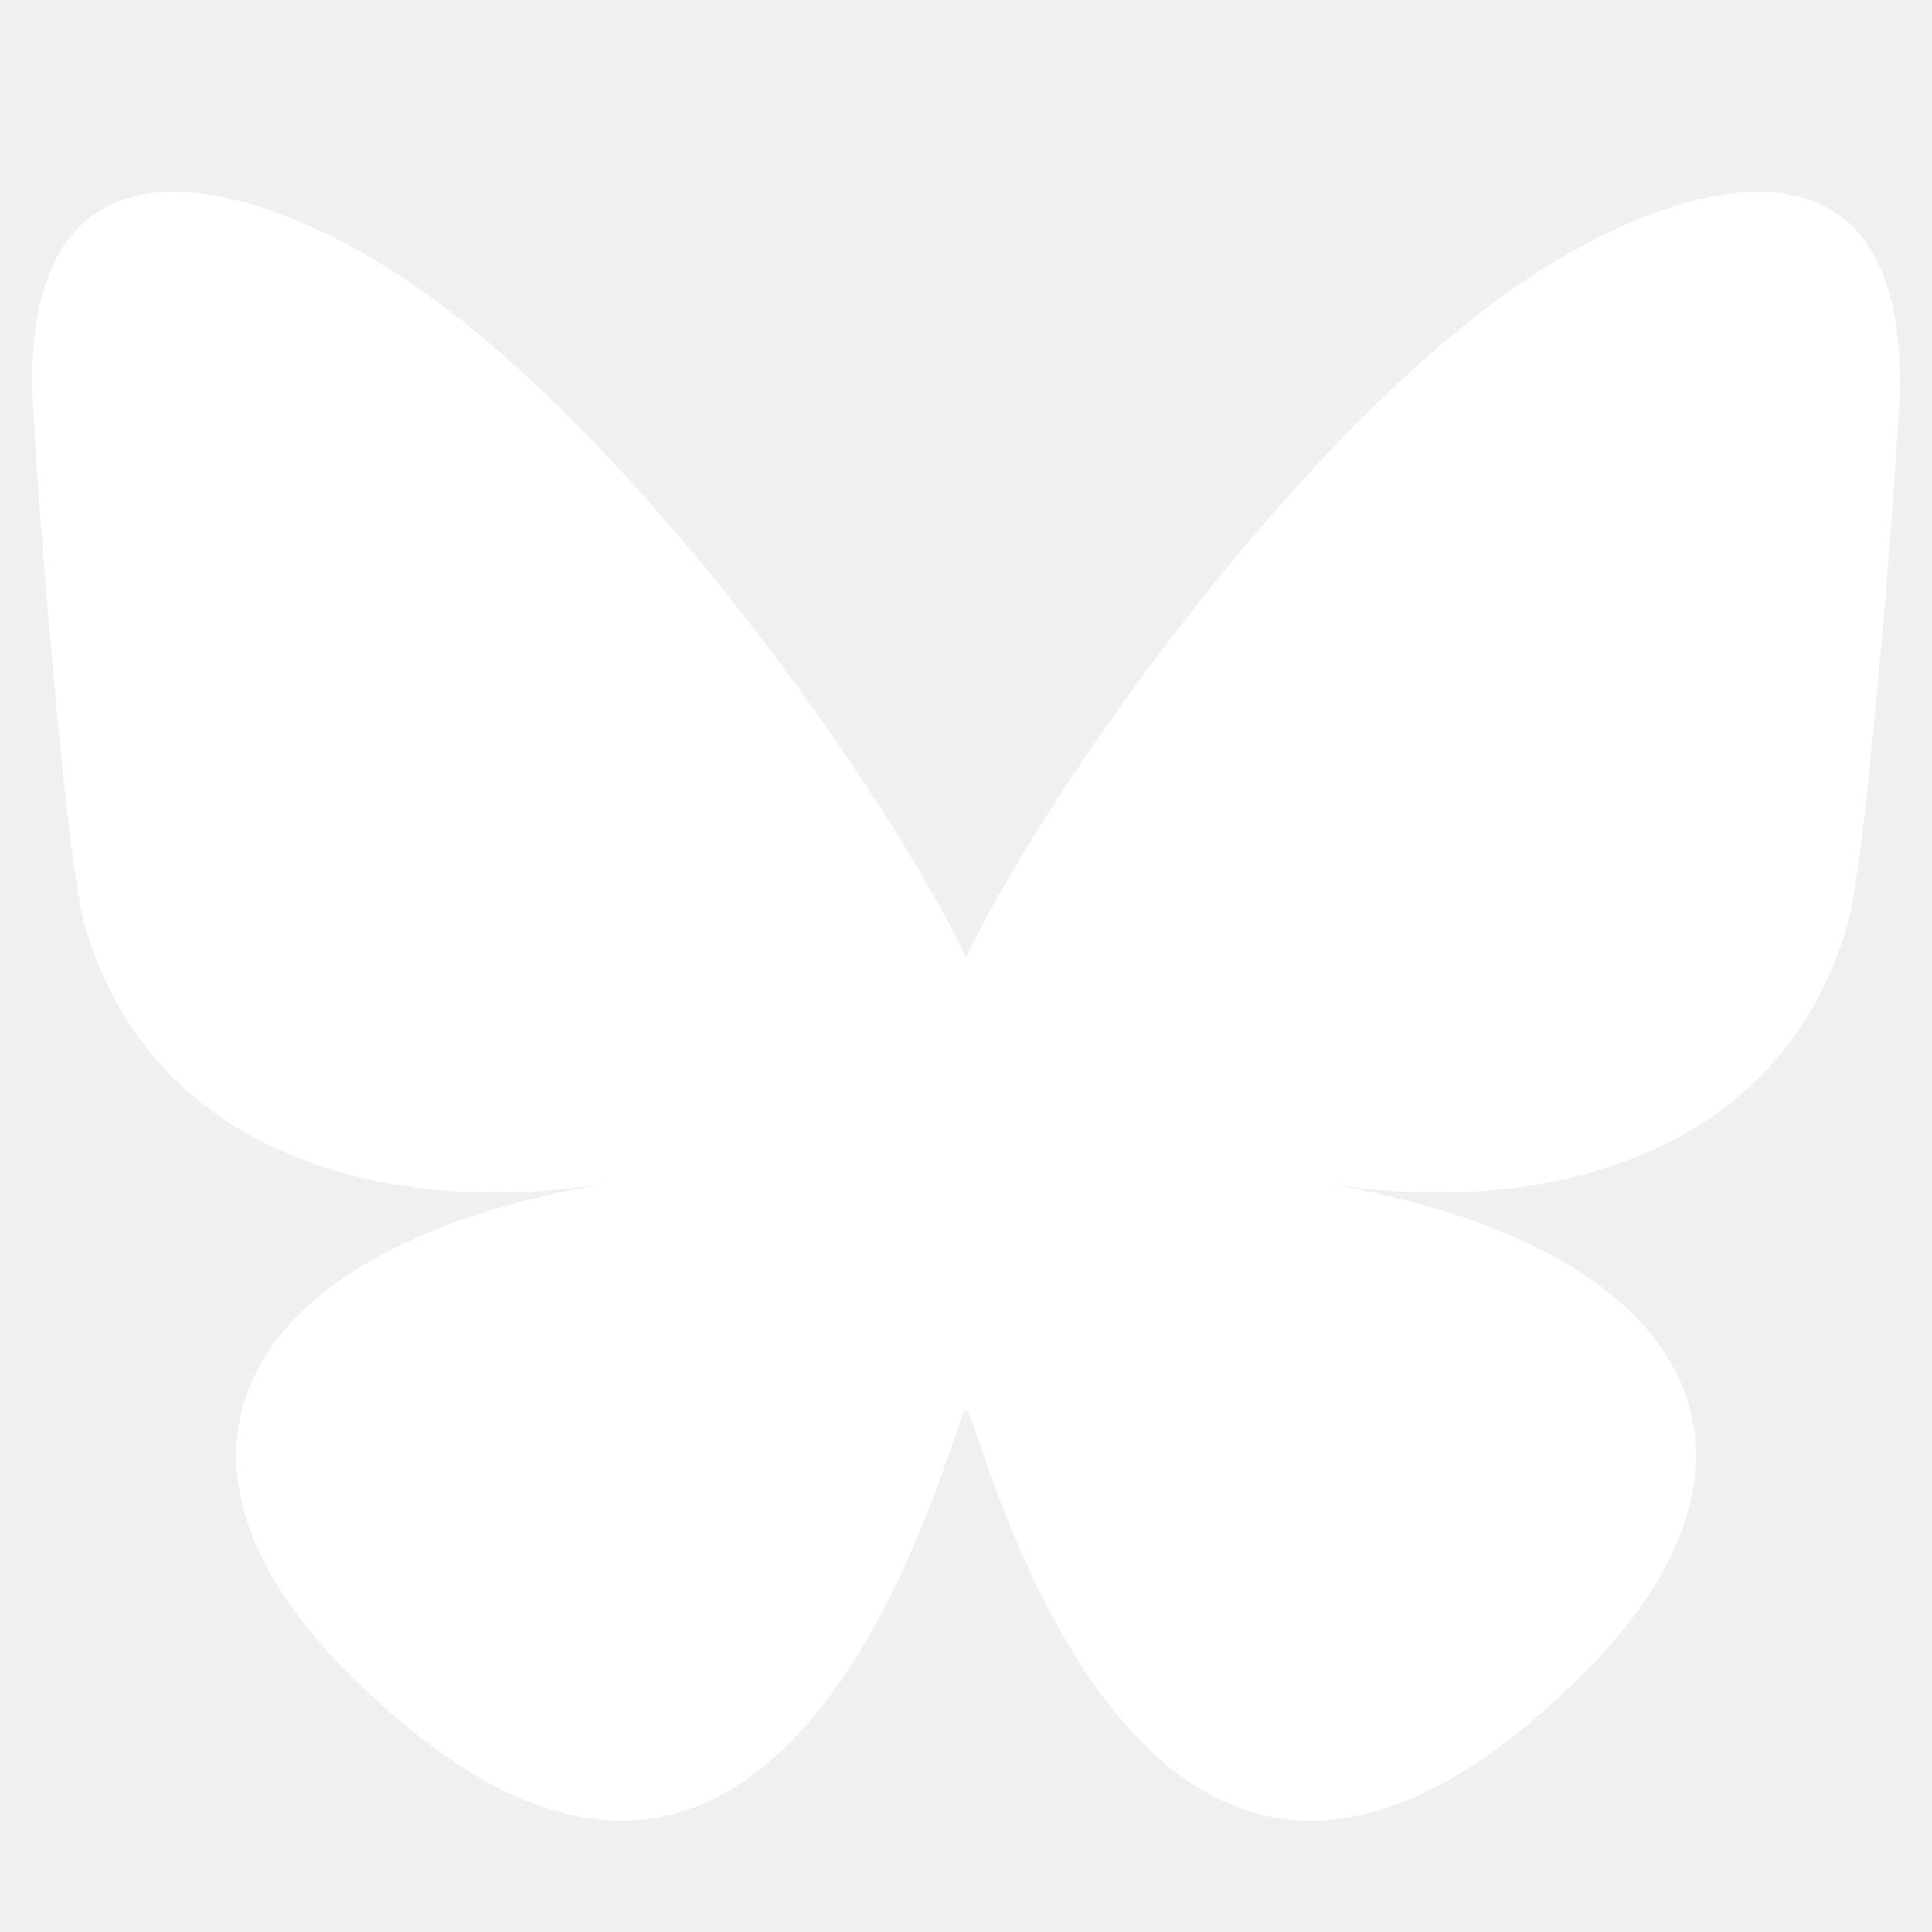
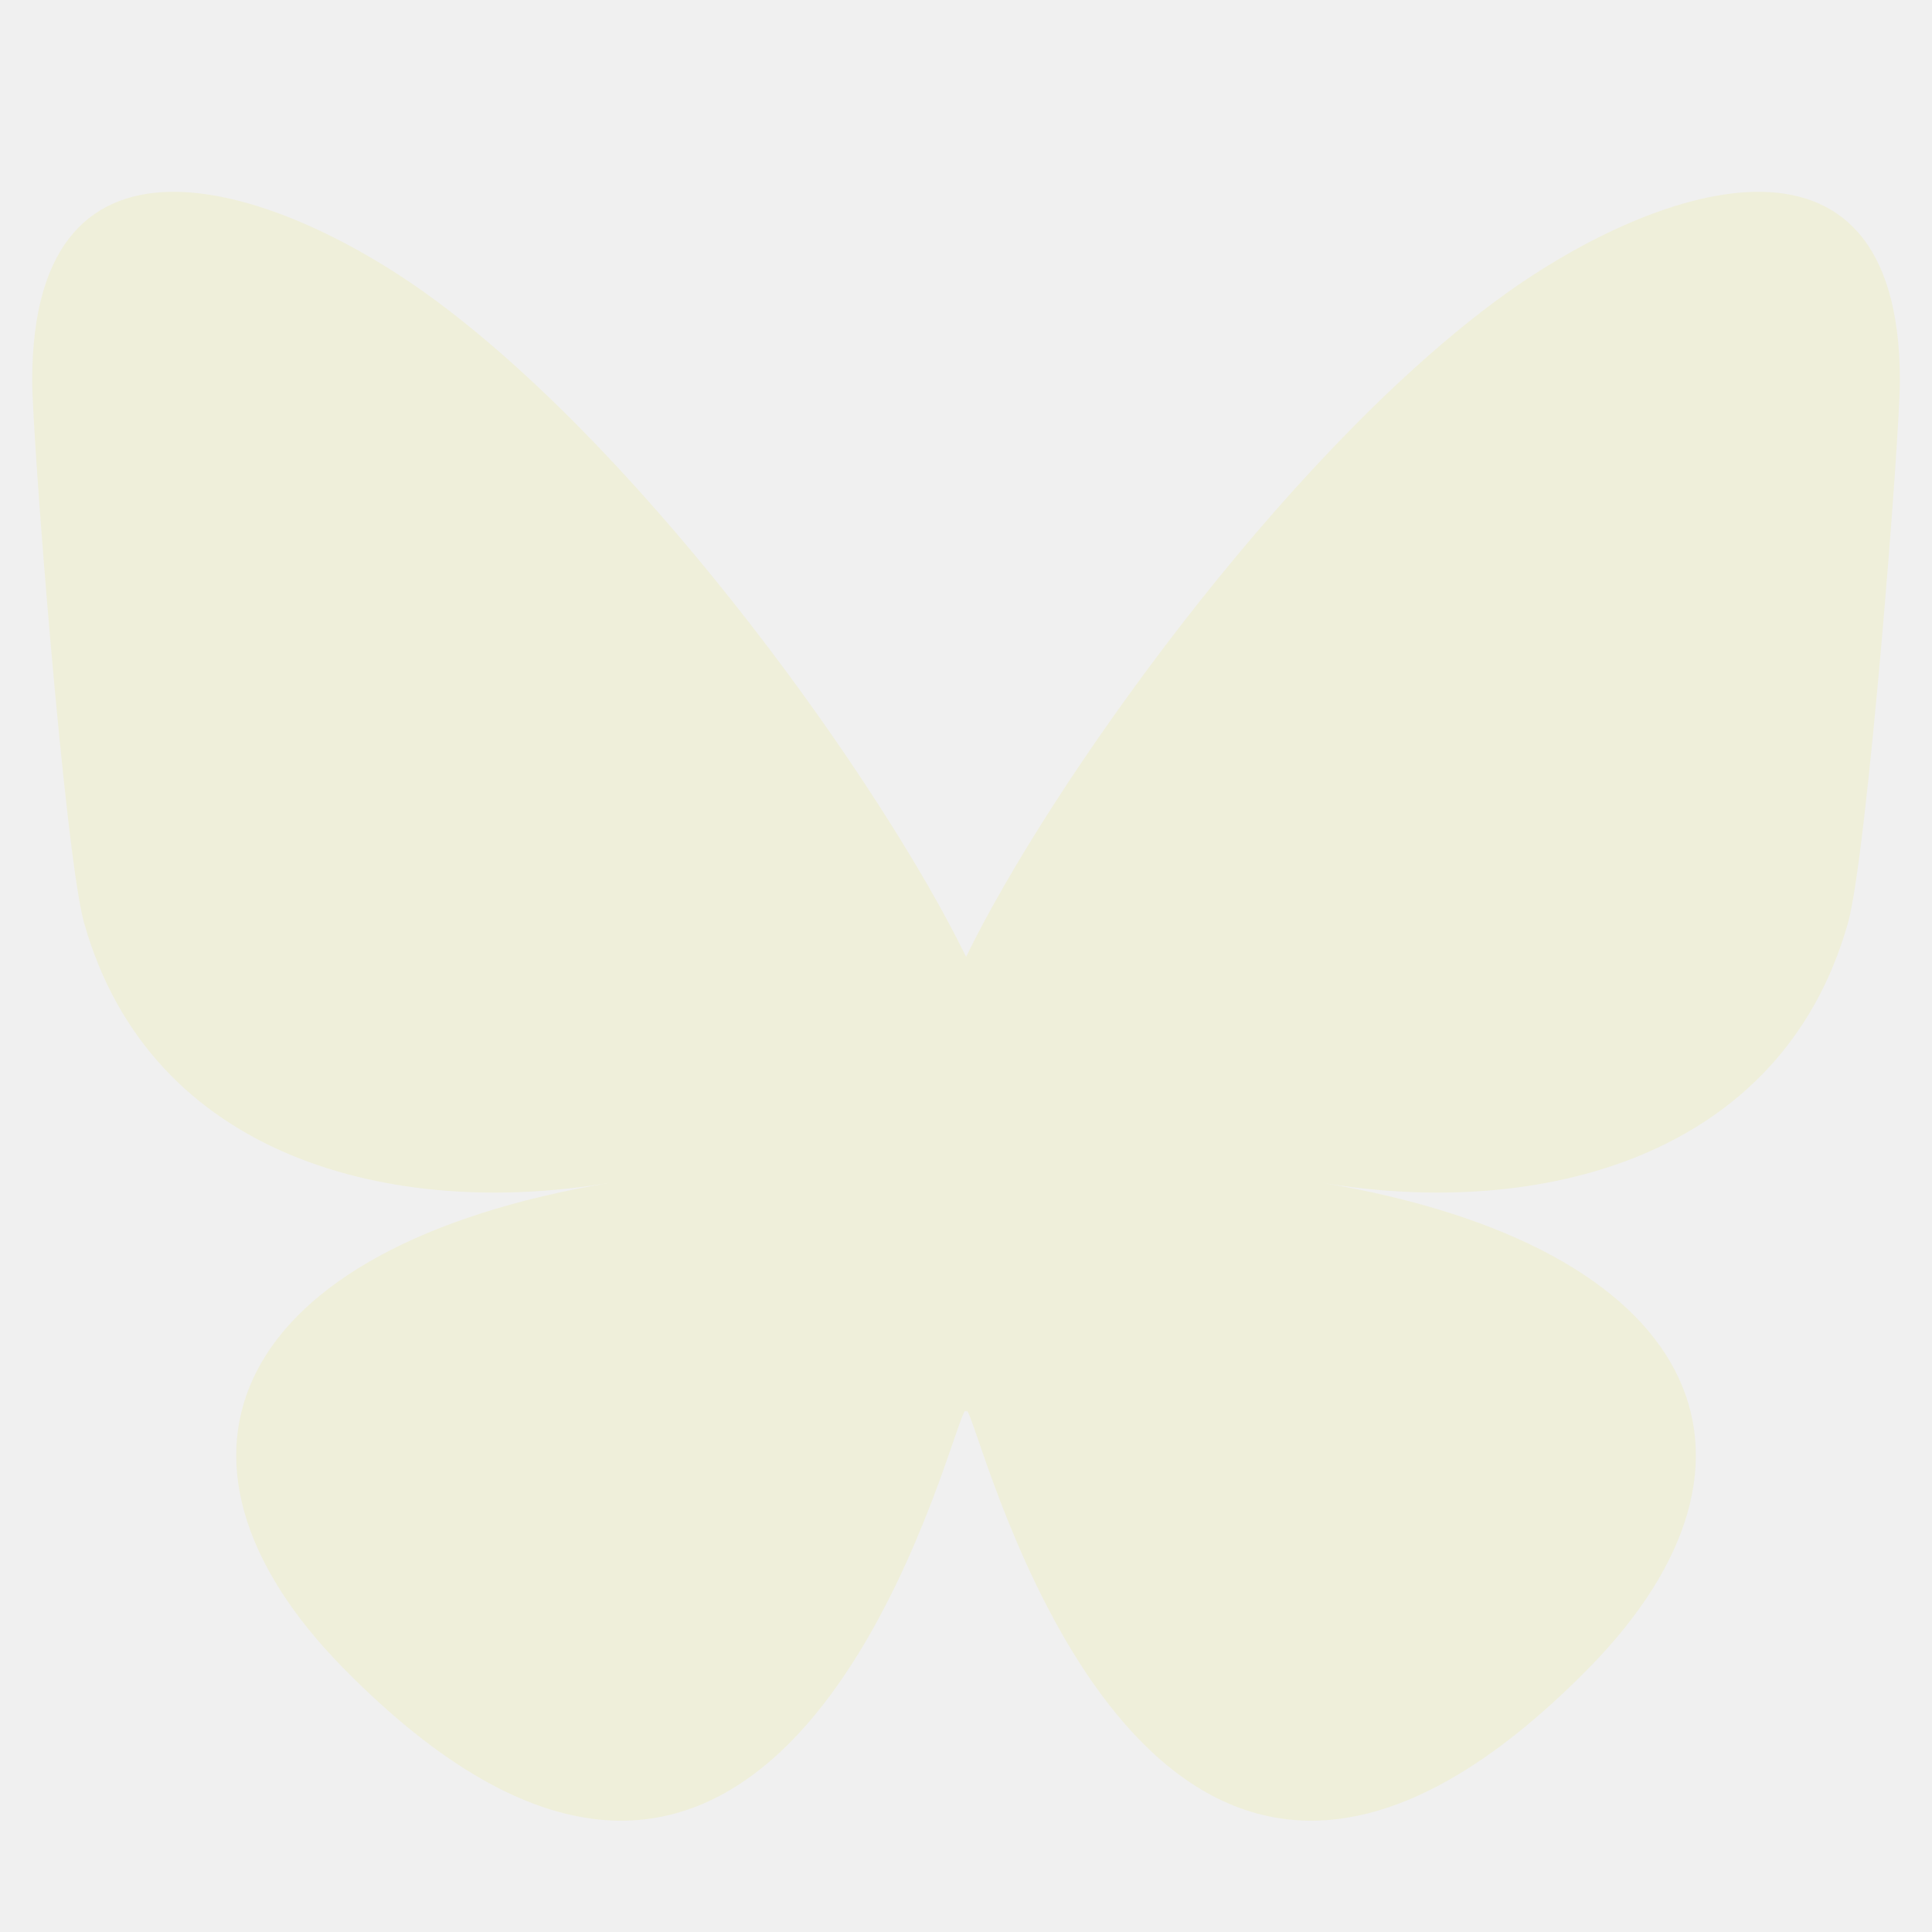
<svg xmlns="http://www.w3.org/2000/svg" width="24" height="24" viewBox="0 0 24 24" fill="none">
  <g clip-path="url(#clip0_282_2)">
-     <path d="M5.429 3.745C8.089 5.723 10.95 9.733 12.001 11.886C13.051 9.734 15.912 5.723 18.572 3.745C20.491 2.318 23.601 1.213 23.601 4.727C23.601 5.429 23.194 10.623 22.956 11.466C22.128 14.397 19.11 15.145 16.426 14.693C21.118 15.483 22.312 18.104 19.734 20.724C14.838 25.7 12.698 19.475 12.149 17.88C12.048 17.588 12.001 17.451 12.001 17.567C12 17.451 11.953 17.588 11.852 17.88C11.304 19.475 9.163 25.7 4.267 20.724C1.689 18.104 2.883 15.483 7.575 14.693C4.891 15.145 1.873 14.397 1.045 11.466C0.807 10.623 0.4 5.429 0.4 4.727C0.4 1.213 3.51 2.318 5.429 3.745H5.429Z" fill="white" />
+     <path d="M5.429 3.745C8.089 5.723 10.95 9.733 12.001 11.886C13.051 9.734 15.912 5.723 18.572 3.745C20.491 2.318 23.601 1.213 23.601 4.727C23.601 5.429 23.194 10.623 22.956 11.466C22.128 14.397 19.11 15.145 16.426 14.693C21.118 15.483 22.312 18.104 19.734 20.724C14.838 25.7 12.698 19.475 12.149 17.88C12.048 17.588 12.001 17.451 12.001 17.567C12 17.451 11.953 17.588 11.852 17.88C11.304 19.475 9.163 25.7 4.267 20.724C1.689 18.104 2.883 15.483 7.575 14.693C4.891 15.145 1.873 14.397 1.045 11.466C0.807 10.623 0.4 5.429 0.4 4.727C0.4 1.213 3.51 2.318 5.429 3.745H5.429Z" fill="#EFEFDA" />
  </g>
  <defs>
    <clipPath id="clip0_282_2">
      <rect width="24" height="21" fill="white" transform="translate(0 2)" />
    </clipPath>
  </defs>
</svg>
